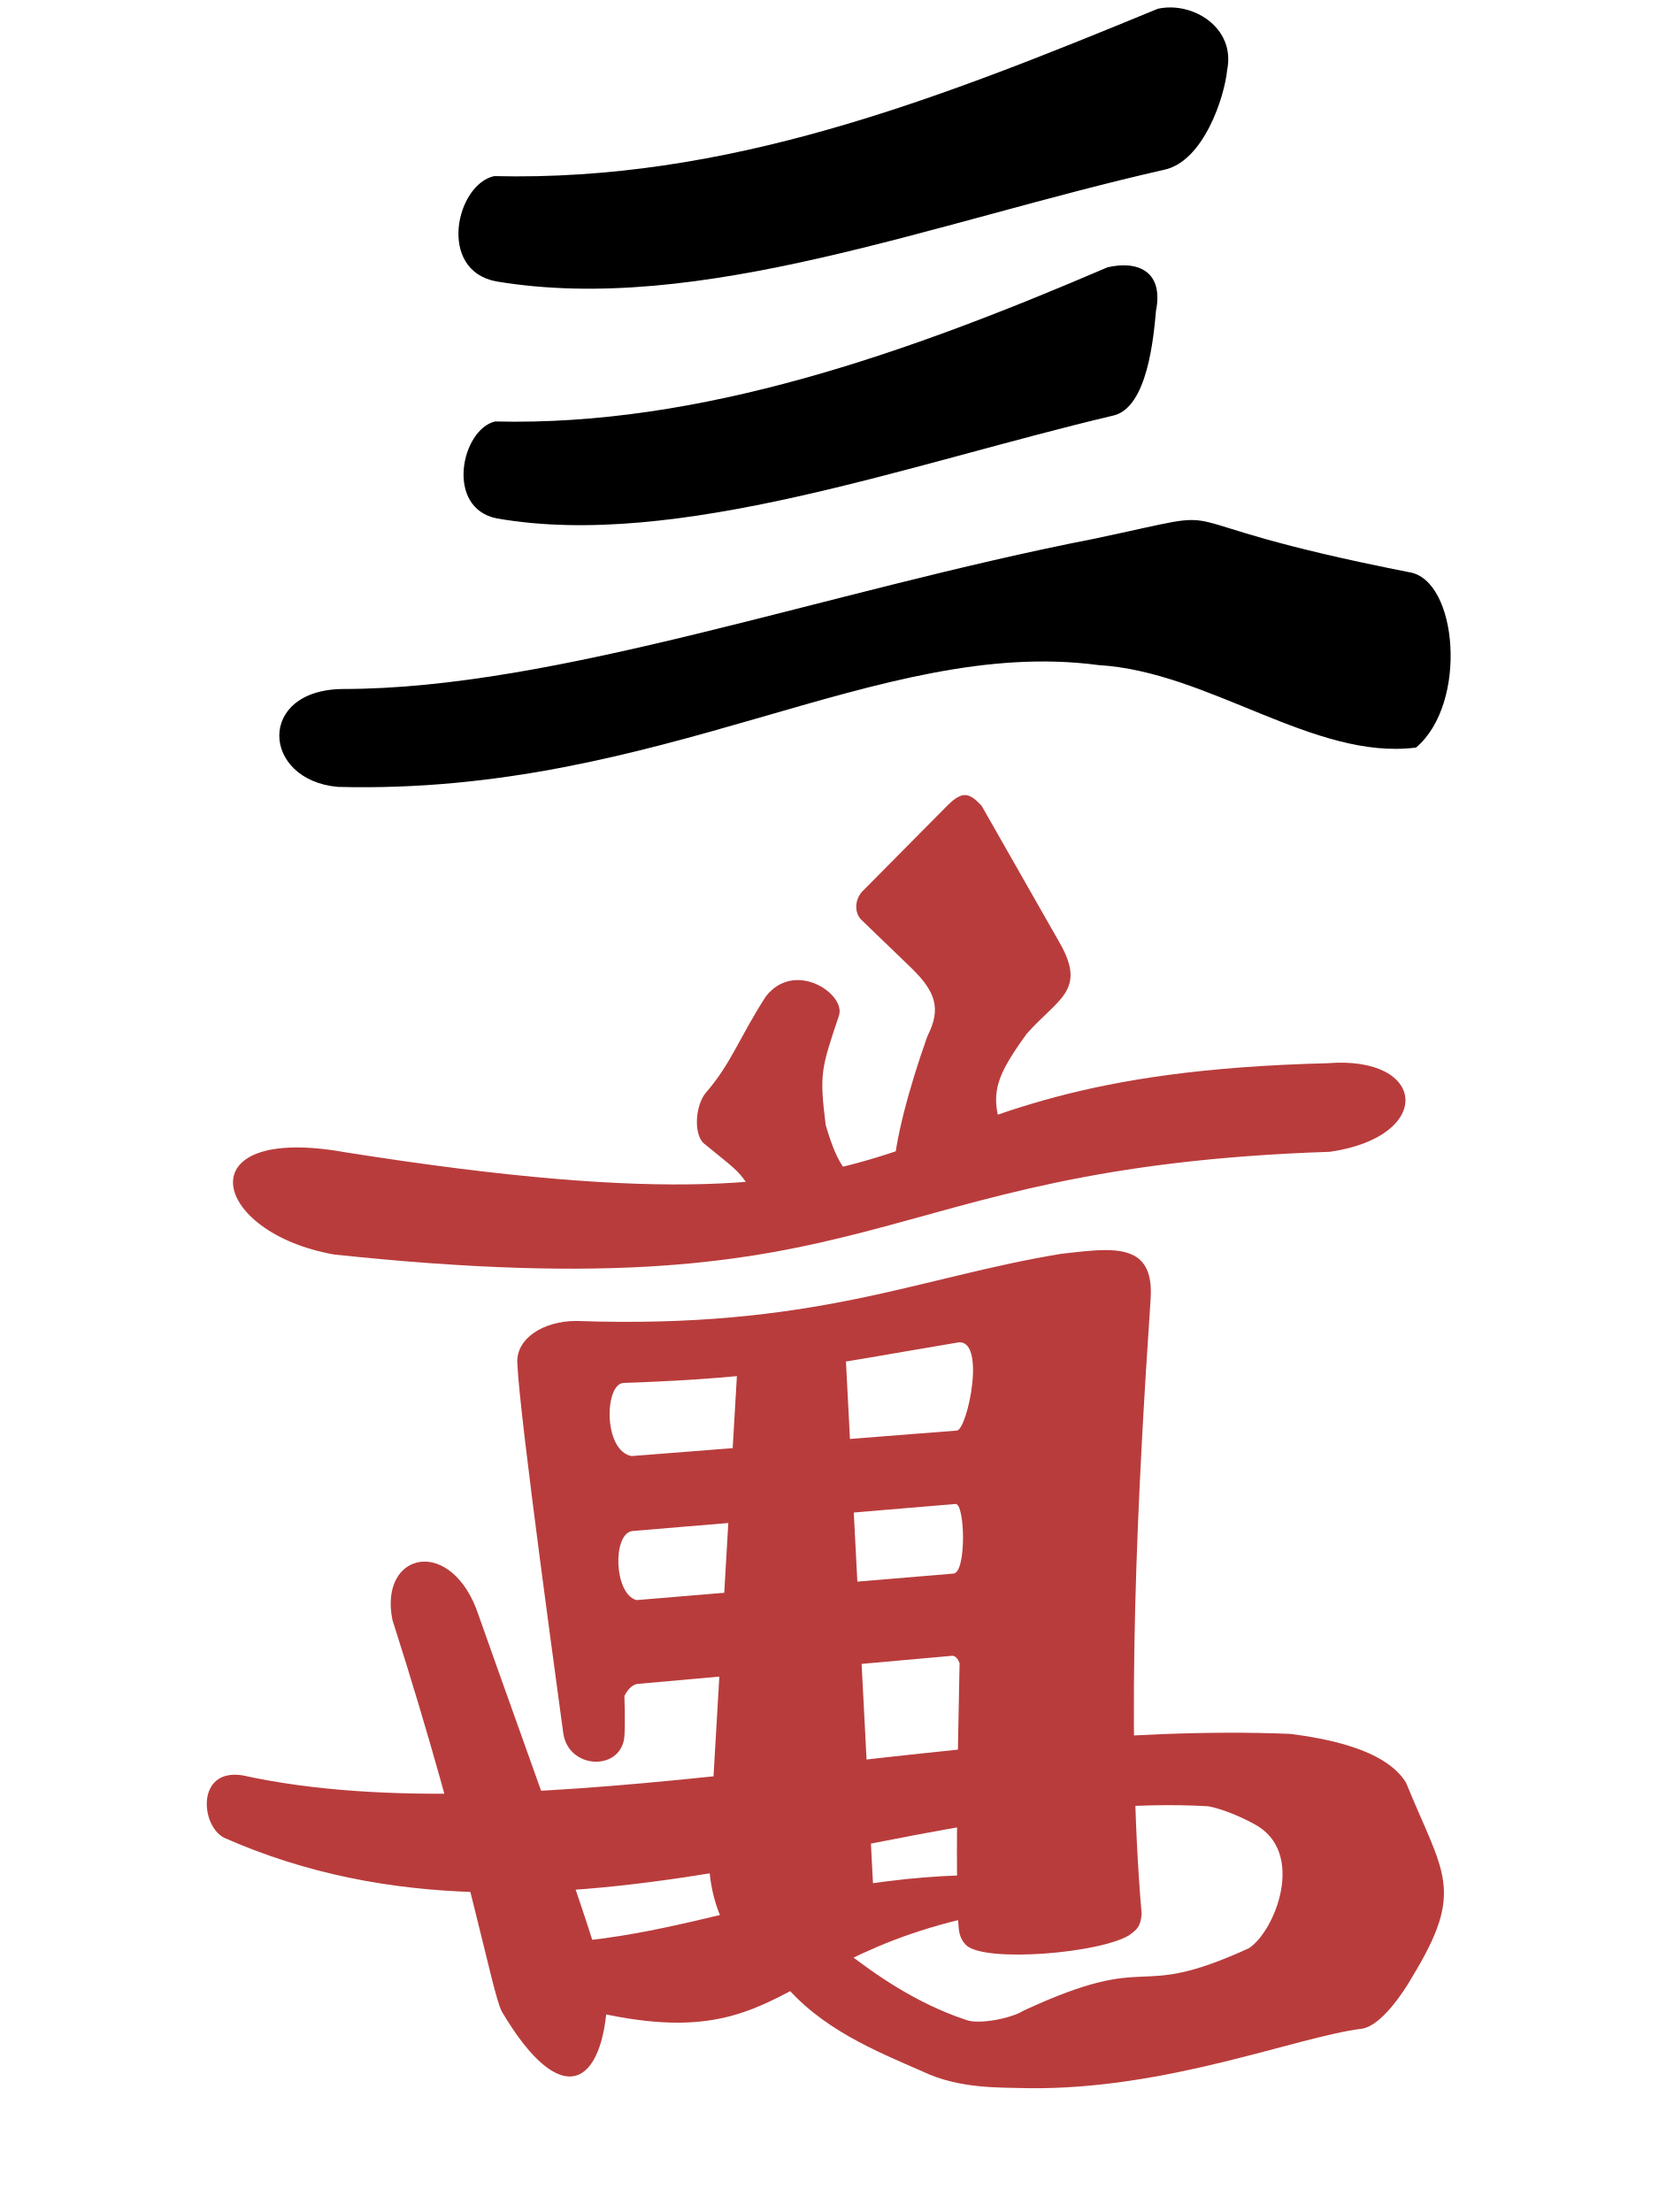
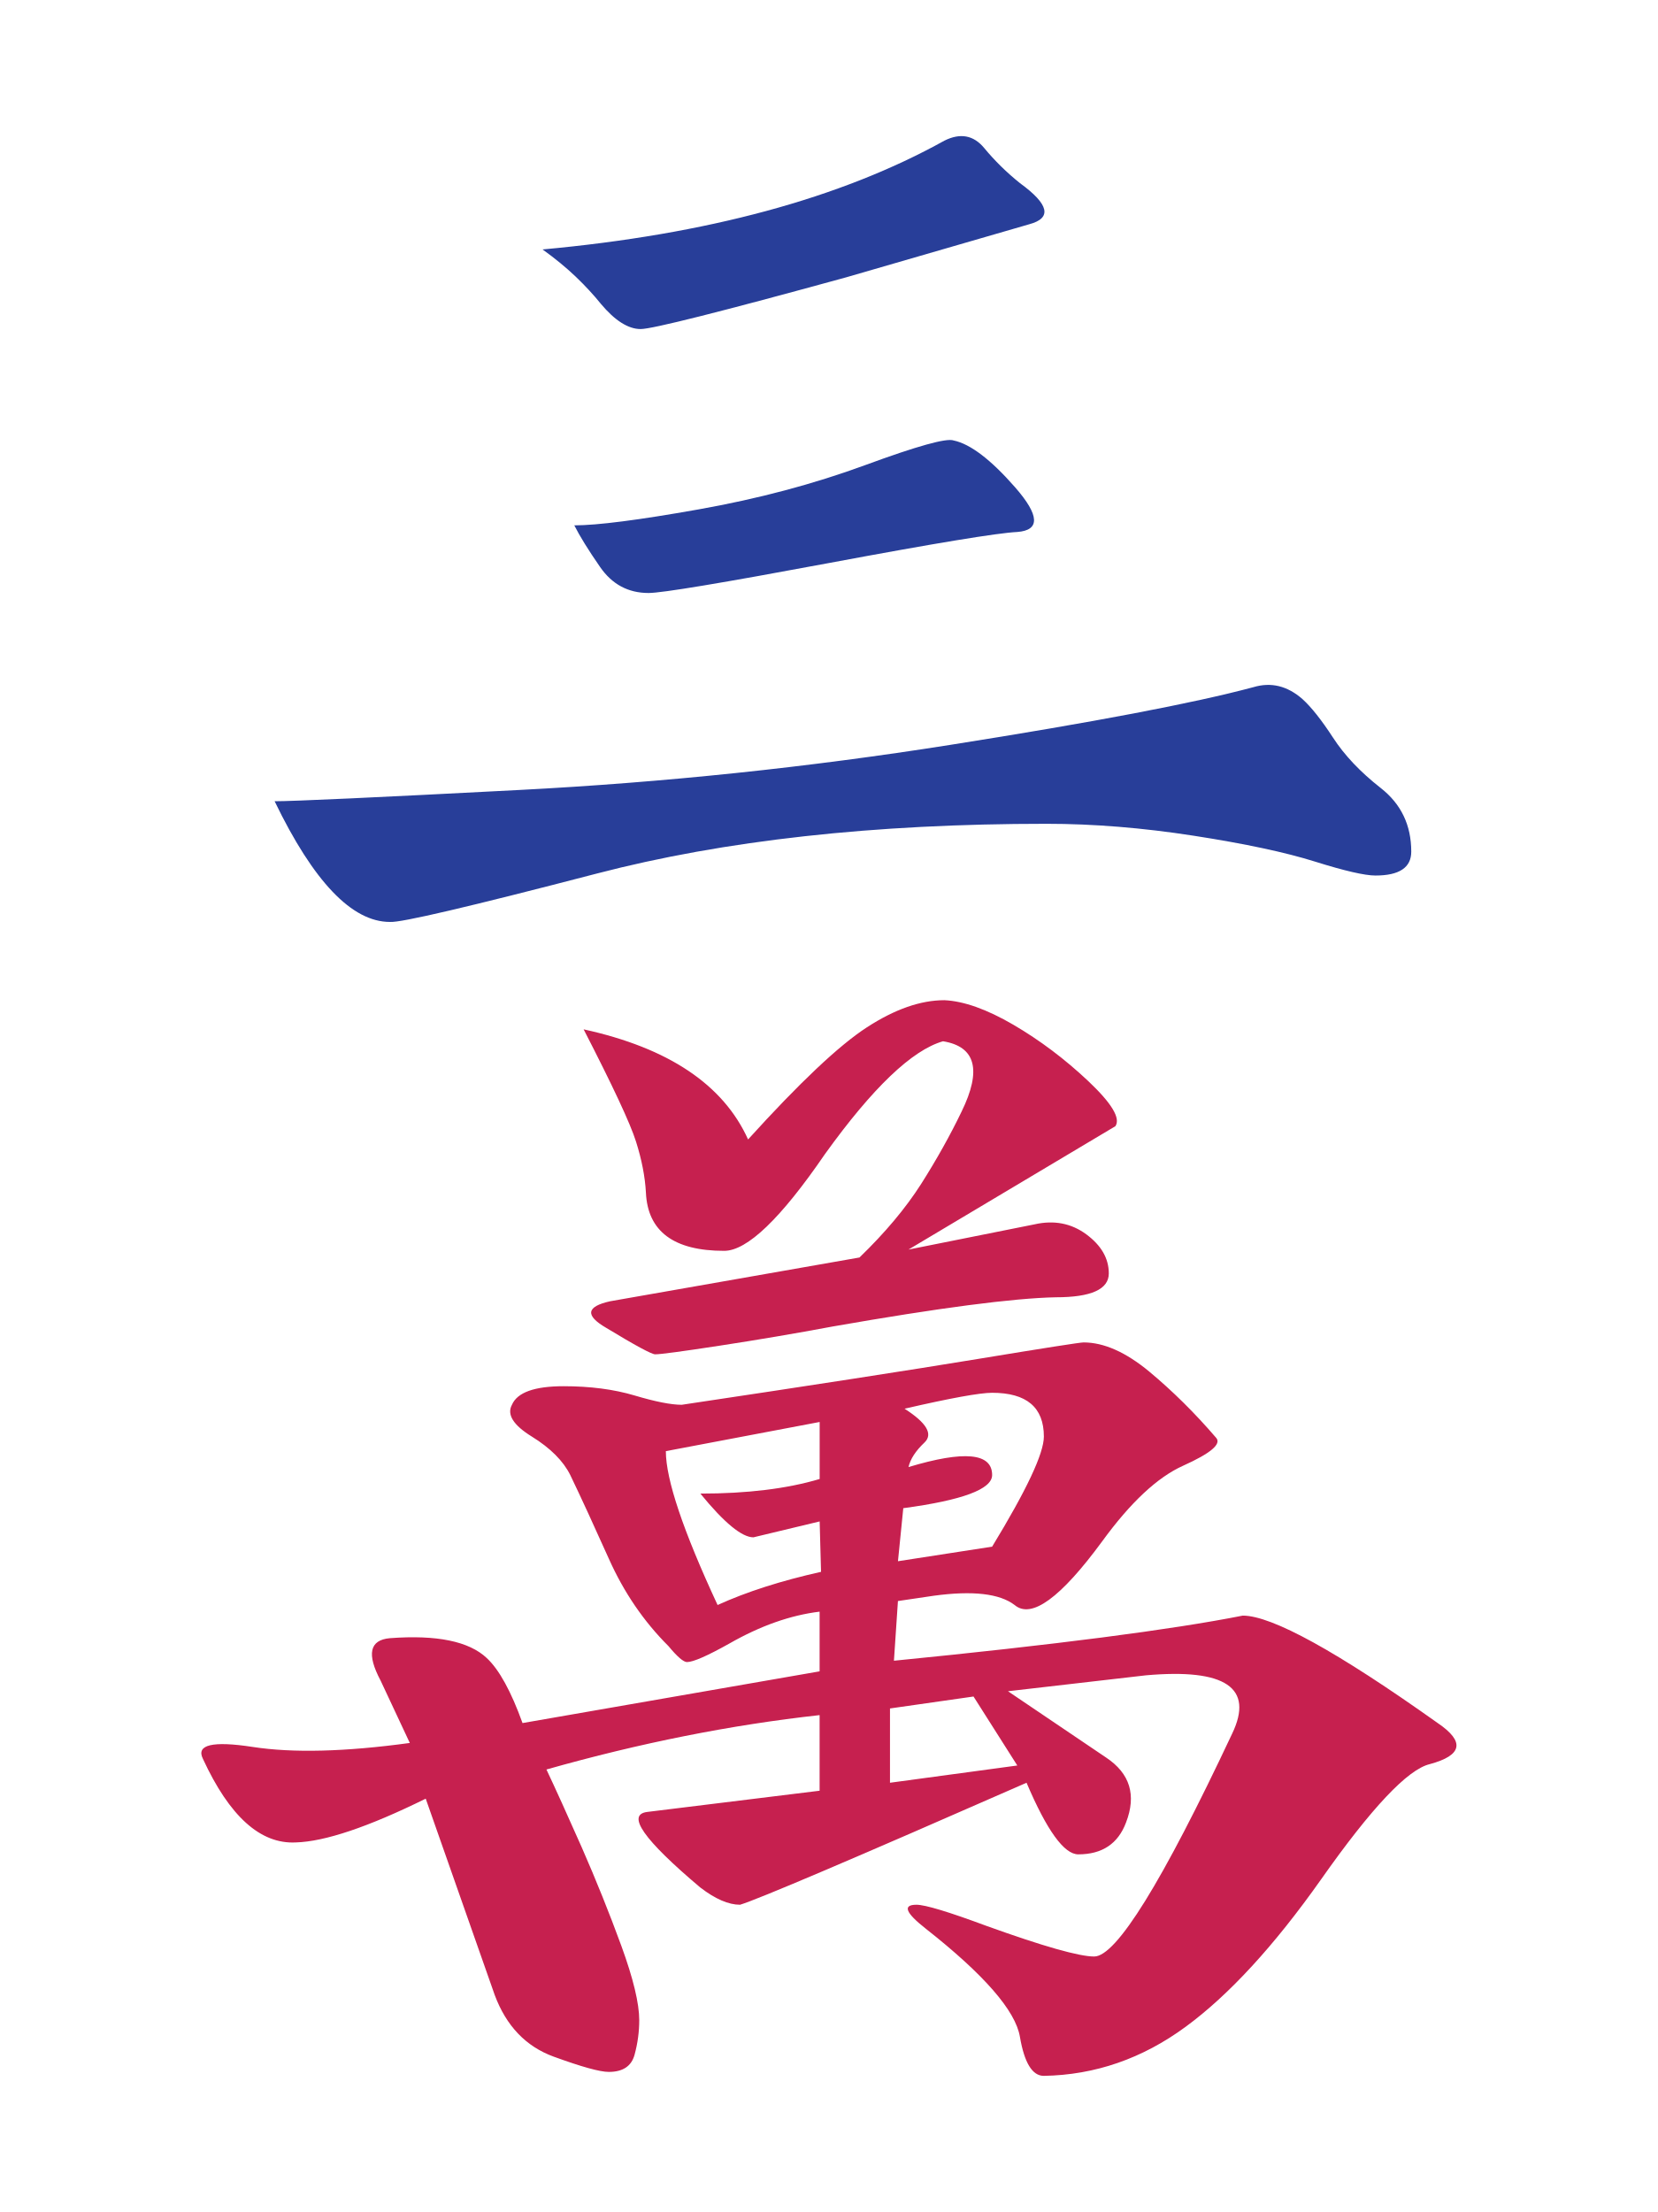
- <svg xmlns="http://www.w3.org/2000/svg" xmlns:ns1="http://www.openswatchbook.org/uri/2009/osb" width="300" height="400" viewBox="0 0 300 400" id="svg2" version="1.1">
-   <defs id="defs4">
-     <linearGradient id="linearGradient10055" ns1:paint="solid">
-       <stop style="stop-color:#000000;stop-opacity:1;" offset="0" id="stop10057" />
-     </linearGradient>
-     <marker orient="auto" refY="0" refX="0" id="Arrow1Lstart" style="overflow:visible">
-       <path id="path4978" d="M 0,0 5,-5 -12.5,0 5,5 0,0 Z" style="fill:#000000;fill-opacity:1;fill-rule:evenodd;stroke:#ff5c00;stroke-width:1pt;stroke-opacity:1" transform="matrix(0.8,0,0,0.8,10,0)" />
-     </marker>
-     <clipPath clipPathUnits="userSpaceOnUse" id="clipPath4243">
-       <circle style="opacity:1;fill:#000000;fill-opacity:0.297;fill-rule:nonzero;stroke:#000000;stroke-width:19.133;stroke-linecap:butt;stroke-linejoin:round;stroke-miterlimit:4;stroke-dasharray:none;stroke-dashoffset:0;stroke-opacity:1" id="circle4245" cx="-264.66" cy="-198.207" r="293.954" />
-     </clipPath>
-     <clipPath clipPathUnits="userSpaceOnUse" id="clipPath7847">
-       <ellipse style="opacity:1;fill:#822600;fill-opacity:1;fill-rule:nonzero;stroke:none;stroke-width:12;stroke-linecap:round;stroke-linejoin:round;stroke-miterlimit:4;stroke-dasharray:none;stroke-dashoffset:0;stroke-opacity:1" id="ellipse7849" cx="394" cy="552.362" rx="349.495" ry="216" />
-     </clipPath>
-     <clipPath clipPathUnits="userSpaceOnUse" id="clipPath4243-1">
-       <circle style="opacity:1;fill:#000000;fill-opacity:0.297;fill-rule:nonzero;stroke:#000000;stroke-width:19.133;stroke-linecap:butt;stroke-linejoin:round;stroke-miterlimit:4;stroke-dasharray:none;stroke-dashoffset:0;stroke-opacity:1" id="circle4245-4" cx="-264.66" cy="-198.207" r="293.954" />
-     </clipPath>
-     <clipPath clipPathUnits="userSpaceOnUse" id="clipPath7876">
-       <circle style="opacity:1;fill:#000000;fill-opacity:0.297;fill-rule:nonzero;stroke:#000000;stroke-width:19.133;stroke-linecap:butt;stroke-linejoin:round;stroke-miterlimit:4;stroke-dasharray:none;stroke-dashoffset:0;stroke-opacity:1" id="circle7878" cx="-264.66" cy="-198.207" r="293.954" />
-     </clipPath>
-     <clipPath clipPathUnits="userSpaceOnUse" id="clipPath14693">
-       <rect style="opacity:1;fill:#a53c3c;fill-opacity:1;fill-rule:nonzero;stroke:none;stroke-width:8;stroke-linecap:round;stroke-linejoin:round;stroke-miterlimit:4;stroke-dasharray:none;stroke-dashoffset:0;stroke-opacity:1" id="rect14695" width="131.784" height="168.821" x="-332.596" y="383.498" rx="1.255" ry="3.751" transform="matrix(0.9993908,-0.03489951,0.03489951,0.9993908,0,0)" />
-     </clipPath>
-     <clipPath clipPathUnits="userSpaceOnUse" id="clipPath14952">
-       <ellipse style="opacity:1;fill:#a53c3c;fill-opacity:1;fill-rule:nonzero;stroke:none;stroke-width:7;stroke-linecap:round;stroke-linejoin:round;stroke-miterlimit:4;stroke-dasharray:none;stroke-dashoffset:0;stroke-opacity:1" id="ellipse14954" cx="-271.344" cy="647.256" rx="69.057" ry="116.911" transform="matrix(0.9993908,-0.03489951,0.03489951,0.9993908,0,0)" />
-     </clipPath>
-     <pattern y="0" x="0" height="6" width="6" patternUnits="userSpaceOnUse" id="EMFhbasepattern" />
-   </defs>
-   <g id="layer1" transform="translate(0,-652.3622)">
-     <g id="g4253">
-       <g transform="translate(1034.343,648.8857)" id="g6031">
-         <path id="path6014" d="m -973.9,230.335 c 101.51,10.776 95.086,-15.762 180.061,-18.577 18.885,-2.746 17.635,-17.46 -0.449,-16.017 -90.368,2.243 -58.779,34.939 -177.693,16.092 -28.997,-5.176 -24.264,14.568 -1.919,18.502 z" style="fill:#b93c3c;fill-opacity:1;fill-rule:evenodd;stroke:none;stroke-width:1px;stroke-linecap:butt;stroke-linejoin:miter;stroke-opacity:1" />
-         <path id="path6017" d="m -882.636,187.136 c 1.311,-3.924 -7.997,-10.181 -13.219,-3.472 -4.831,7.479 -6.264,12.156 -10.86,17.42 -1.958,2.393 -2.241,7.725 -0.217,9.268 7.568,6.199 6.724,4.784 11.5,14.738 l 20.531,-1.762 c -6.52,-8.589 -7.597,-7.835 -10.131,-16.424 -1.165,-9.327 -0.808,-10.176 2.397,-19.767 z" style="fill:#b93c3c;fill-opacity:1;fill-rule:evenodd;stroke:none;stroke-width:1px;stroke-linecap:butt;stroke-linejoin:miter;stroke-opacity:1" />
-         <path id="path6019" d="m -856.843,149.174 c -2.072,-2.165 -3.31,-2.932 -6.213,0 l -15.391,15.541 c -1.348,1.5 -1.372,3.705 -0.264,4.97 l 9.17,8.834 c 4.354,4.252 5.464,7.314 2.9,12.336 -3.42,9.616 -5.986,19.367 -6.097,24.708 l 21.181,-3.487 c -3.959,-9.817 -3.871,-12.357 2.865,-21.646 5.559,-6.327 10.933,-7.774 5.995,-16.417 z" style="fill:#b93c3c;fill-opacity:1;fill-rule:evenodd;stroke:none;stroke-width:1px;stroke-linecap:butt;stroke-linejoin:miter;stroke-opacity:1" />
-         <path id="path6021" d="m -834.439,229.529 c -2.38,3.3e-4 -5.115,0.352 -7.986,0.676 -25.981,4.24 -44.632,13.662 -87.783,12.141 -5.841,0.03 -10.797,3.108 -10.592,7.59 0.416,9.893 7.7,62.177 8.305,66.889 0.853,6.418 9.79,6.988 10.967,1.342 0.216,-1.034 0.221,-3.958 0.098,-7.996 0.548,-1.144 1.398,-2.02 2.309,-2.184 l 56.982,-5.092 c 0.58,0.007 1.014,0.545 1.32,1.33 -0.442,20.093 -0.684,39.742 -0.254,46.623 0.124,1.52 0.051,3.12 1.57,4.486 3.627,3.034 24.108,1.363 29.408,-1.947 1.469,-1.078 2,-1.583 2.197,-3.83 -2.961,-33.992 -0.668,-77.217 1.605,-110.873 0.596,-7.453 -2.911,-9.155 -8.146,-9.154 z m -26.98,16.764 c 5.652,-1.389 2.022,15.829 0.088,15.877 l -58.828,4.611 c -5.127,-1.024 -4.88,-13.066 -1.422,-13.229 26.638,-0.896 35.744,-3.181 60.162,-7.26 z m -0.129,29.152 c 1.706,-0.131 2.018,12.385 -0.381,12.586 l -57.32,4.797 c -4.101,-1.151 -4.352,-11.962 -0.779,-12.492 z" style="fill:#b93c3c;fill-opacity:1;fill-rule:evenodd;stroke:none;stroke-width:1px;stroke-linecap:butt;stroke-linejoin:miter;stroke-opacity:1" />
-         <path id="path6023" d="m -881.542,246.32 -19.233,0.635 -5.291,90.559 c -0.751,10.292 4.492,20.611 11.241,20.763 l 18.742,-6.546 z" style="fill:#b93c3c;fill-opacity:1;fill-rule:evenodd;stroke:none;stroke-width:1px;stroke-linecap:butt;stroke-linejoin:miter;stroke-opacity:1" />
-         <path id="path6025" d="m -942.636,354.94 0.846,8.028 c 54.246,18.284 41.637,-8.576 96.894,-15.151 l -0.635,-4.928 c -42.242,-2.987 -64.353,13.179 -97.106,12.052 z" style="fill:#b93c3c;fill-opacity:1;fill-rule:evenodd;stroke:none;stroke-width:1px;stroke-linecap:butt;stroke-linejoin:miter;stroke-opacity:1" />
-         <path id="path6027" d="m -947.816,295.507 c -4.791,-14.349 -18.048,-11.531 -15.569,0.885 13.897,43.448 17.942,67.497 19.799,70.859 10.792,18.229 18.403,13.454 19.078,-2.434 0.111,-4.849 -14.234,-43.495 -23.308,-69.31 z" style="fill:#b93c3c;fill-opacity:1;fill-rule:evenodd;stroke:none;stroke-width:1px;stroke-linecap:butt;stroke-linejoin:miter;stroke-opacity:1" />
-         <path id="path6029" d="m -990.503,324.512 c -8.359,-1.304 -7.6,9.084 -3.317,11.288 59.847,26.468 123.838,-8.866 177.967,-5.691 2.058,0.369 5.313,1.564 8.294,3.202 9.557,5.048 3.734,19.51 -0.976,22.479 -21.536,9.845 -16.514,0.091 -40.673,11.25 -2.277,1.46 -8.257,2.597 -10.482,1.685 -8.943,-2.978 -16.302,-8.102 -22.15,-12.664 l -11.188,5.646 c 6.905,8.601 17.1,12.672 25.541,16.371 6.747,3.213 14.126,2.854 19.029,3.006 25.108,0.345 48.589,-9.297 60.403,-10.755 3.458,-0.53 7.483,-6.525 9.051,-9.31 9.691,-15.872 5.688,-18.57 -1.086,-35.189 -3.849,-6.232 -14.98,-8.012 -20.828,-8.805 -60.718,-2.574 -138.254,18.812 -189.585,7.487 z" style="fill:#b93c3c;fill-opacity:1;fill-rule:evenodd;stroke:none;stroke-width:1px;stroke-linecap:butt;stroke-linejoin:miter;stroke-opacity:1" />
-       </g>
-       <g transform="translate(-0.31322,0)" id="g5622">
-         <path style="fill:#000000;fill-opacity:1;fill-rule:evenodd;stroke:none;stroke-width:1px;stroke-linecap:butt;stroke-linejoin:miter;stroke-opacity:1" d="m 62.316,776.955 c -15.658,0.144 -14.692,16.46 -0.924,17.702 58.869,1.545 97.758,-27.333 137.587,-22.025 19.985,1.175 39.022,17.276 57.4,14.912 9.427,-7.967 7.545,-30.352 -1.242,-31.71 -49.953,-9.825 -27.623,-12.214 -56.976,-6.046 -48.903,9.559 -97.129,27.166 -135.845,27.166 z" id="path5624" />
-         <path id="path5626" d="m 89.661,684.209 c -6.912,1.549 -10.3,17.061 0.416,19.043 36.847,6.148 78.976,-10.708 120.724,-20.185 7.13,-1.475 10.94,-13.124 11.417,-18.031 1.579,-7.705 -6.291,-12.486 -12.543,-11.085 -41.003,16.914 -78.1,31.255 -120.014,30.258 z" style="fill:#000000;fill-opacity:1;fill-rule:evenodd;stroke:none;stroke-width:1px;stroke-linecap:butt;stroke-linejoin:miter;stroke-opacity:1" />
-         <path style="fill:#000000;fill-opacity:1;fill-rule:evenodd;stroke:none;stroke-width:1px;stroke-linecap:butt;stroke-linejoin:miter;stroke-opacity:1" d="m 89.842,728.577 c -6.116,1.427 -9.113,15.716 0.368,17.541 32.601,5.663 74.423,-9.864 111.361,-18.594 6.308,-1.359 7.364,-14.447 7.785,-18.967 1.397,-7.097 -3.25,-9.144 -8.781,-7.854 -36.279,15.581 -73.648,28.79 -110.733,27.873 z" id="path5628" />
-       </g>
-     </g>
+ <svg xmlns="http://www.w3.org/2000/svg" version="1.1" id="Layer_1" x="0px" y="0px" width="66.334px" height="88.5px" viewBox="0 0 66.334 88.5" enable-background="new 0 0 66.334 88.5" xml:space="preserve">
+   <g>
+     <path fill="#283E99" d="M24.042,12.157c0.564,0.673,1.096,1.008,1.592,1.008c0.459,0,3.201-0.69,8.225-2.07l7.324-2.123   c0.918-0.247,0.795-0.796-0.373-1.645c-0.529-0.425-1.008-0.893-1.432-1.407c-0.426-0.512-0.955-0.61-1.592-0.292   c-4.141,2.3-9.5,3.751-16.078,4.352c0.494,0.354,0.936,0.716,1.326,1.088C23.423,11.44,23.757,11.804,24.042,12.157z" />
+     <path fill="#283E99" d="M38.157,17.623c-0.283-0.106-1.461,0.222-3.529,0.982c-2.07,0.761-4.299,1.354-6.686,1.777   c-2.387,0.424-4.043,0.637-4.963,0.637c0.213,0.424,0.557,0.981,1.035,1.671c0.479,0.69,1.123,1.035,1.938,1.035   c0.529,0,2.926-0.398,7.189-1.194c4.264-0.796,6.785-1.211,7.562-1.247c0.92-0.07,0.893-0.663-0.078-1.778   C39.651,18.393,38.829,17.764,38.157,17.623z" />
+     <path fill="#283E99" d="M15.603,36.886c0.426,0.036,3.186-0.611,8.279-1.937c5.094-1.328,11.092-1.99,17.99-1.99   c1.873,0,3.838,0.159,5.891,0.478c2.051,0.318,3.668,0.663,4.854,1.035s1.99,0.557,2.416,0.557c0.955,0,1.434-0.318,1.434-0.955   c0-1.062-0.408-1.91-1.221-2.546c-0.814-0.638-1.451-1.309-1.91-2.017c-0.461-0.708-0.869-1.221-1.221-1.54   c-0.604-0.531-1.258-0.69-1.965-0.478c-2.371,0.637-6.412,1.406-12.125,2.308c-5.713,0.903-11.463,1.505-17.246,1.805   c-5.783,0.302-9.049,0.451-9.791,0.451C12.544,35.276,14.081,36.886,15.603,36.886z" />
+     <path fill="#C6204F" d="M43.544,43.254c-0.939-0.884-1.938-1.636-2.998-2.255c-1.062-0.619-1.982-0.946-2.76-0.982   c-0.955,0-1.988,0.363-3.104,1.088c-1.117,0.725-2.699,2.22-4.75,4.483c-0.992-2.193-3.184-3.662-6.58-4.405   c1.166,2.266,1.865,3.76,2.094,4.485c0.23,0.725,0.363,1.406,0.398,2.042c0.07,1.558,1.115,2.335,3.131,2.335   c0.92,0,2.266-1.291,4.035-3.874c1.908-2.652,3.482-4.156,4.721-4.511c1.309,0.212,1.557,1.151,0.744,2.813   c-0.459,0.955-1,1.919-1.617,2.893c-0.621,0.973-1.443,1.954-2.469,2.945l-9.975,1.751c-0.957,0.212-1.012,0.567-0.162,1.062   c1.168,0.708,1.822,1.061,1.963,1.061c0.213,0,1.07-0.114,2.576-0.345c1.504-0.23,3.016-0.486,4.537-0.77   c4.244-0.743,7.217-1.132,8.916-1.167c1.414,0,2.121-0.318,2.121-0.955c0-0.601-0.303-1.123-0.902-1.565   c-0.602-0.442-1.291-0.574-2.07-0.398l-5.043,1.009l8.279-4.936C44.845,44.739,44.479,44.138,43.544,43.254z" />
+     <path fill="#C6204F" d="M57.526,68.938c-4.031-2.866-6.635-4.299-7.801-4.299c-2.865,0.567-7.518,1.168-13.957,1.805l0.16-2.388   l1.434-0.212c1.557-0.212,2.635-0.088,3.236,0.372c0.672,0.566,1.84-0.283,3.502-2.548c1.133-1.556,2.211-2.564,3.236-3.025   c1.098-0.494,1.541-0.865,1.328-1.113c-0.85-0.99-1.744-1.875-2.68-2.654c-0.939-0.777-1.814-1.167-2.629-1.167   c-0.143,0-1.557,0.222-4.244,0.664c-2.689,0.443-6.633,1.053-11.834,1.831c-0.426,0-1.053-0.124-1.885-0.372   c-0.83-0.247-1.777-0.371-2.838-0.371c-1.166,0-1.857,0.248-2.07,0.743c-0.213,0.389,0.053,0.814,0.797,1.273   c0.742,0.46,1.256,0.973,1.537,1.539c0.426,0.885,0.938,2,1.541,3.343c0.6,1.345,1.396,2.512,2.389,3.502   c0.352,0.425,0.6,0.637,0.74,0.637c0.248,0,0.814-0.248,1.699-0.744c1.238-0.707,2.443-1.132,3.607-1.273v2.388   c-5.271,0.92-9.23,1.609-11.887,2.069c-0.459-1.273-0.936-2.14-1.43-2.6c-0.709-0.671-2.002-0.937-3.877-0.796   c-0.812,0.071-0.936,0.637-0.371,1.698l1.168,2.494c-2.582,0.354-4.68,0.407-6.287,0.159c-1.611-0.247-2.275-0.088-1.99,0.478   c1.061,2.299,2.299,3.415,3.715,3.343c1.166-0.034,2.9-0.618,5.199-1.751l2.76,7.854c0.461,1.238,1.248,2.062,2.361,2.468   c1.117,0.407,1.848,0.61,2.203,0.61c0.564,0,0.91-0.23,1.033-0.69c0.125-0.46,0.186-0.919,0.186-1.38   c0-0.671-0.238-1.662-0.715-2.971c-0.479-1.309-1.008-2.627-1.59-3.954c-0.588-1.327-1.057-2.362-1.408-3.104   c3.75-1.062,7.393-1.786,10.93-2.176v3.025l-6.896,0.849c-0.85,0.106-0.143,1.114,2.123,3.024c0.6,0.461,1.131,0.689,1.59,0.689   c0.707-0.212,4.529-1.838,11.463-4.881c0.812,1.91,1.504,2.865,2.07,2.865c0.955,0,1.592-0.425,1.91-1.273   c0.424-1.098,0.16-1.963-0.797-2.6l-3.926-2.653l5.52-0.637c3.184-0.282,4.332,0.496,3.449,2.335   c-2.795,5.942-4.635,8.915-5.52,8.915c-0.602,0-2.035-0.406-4.299-1.221c-1.521-0.565-2.459-0.85-2.812-0.85   c-0.564,0-0.441,0.319,0.371,0.956c2.336,1.839,3.592,3.282,3.768,4.325c0.178,1.043,0.496,1.565,0.957,1.565   c2.051-0.035,3.943-0.69,5.676-1.964c1.734-1.273,3.539-3.236,5.414-5.891c2.016-2.865,3.467-4.404,4.35-4.616   C58.517,70.229,58.622,69.681,57.526,68.938z M36.142,60.341c2.369-0.318,3.555-0.76,3.555-1.327c0-0.884-1.115-0.99-3.346-0.318   c0.072-0.318,0.283-0.645,0.639-0.982c0.352-0.336,0.088-0.786-0.797-1.353c1.84-0.424,3.008-0.637,3.504-0.637   c1.379,0,2.07,0.583,2.07,1.751c0,0.673-0.691,2.141-2.07,4.405l-3.768,0.583L36.142,60.341z M28.712,64.215   c-1.381-2.972-2.07-5.023-2.07-6.156l6.154-1.167v2.281c-1.307,0.39-2.9,0.584-4.773,0.584c0.953,1.168,1.662,1.75,2.123,1.75   l2.65-0.636l0.055,2.017C31.259,63.243,29.878,63.684,28.712,64.215z M40.704,70.636l-5.094,0.69v-2.972l3.342-0.478L40.704,70.636   z" />
  </g>
</svg>
